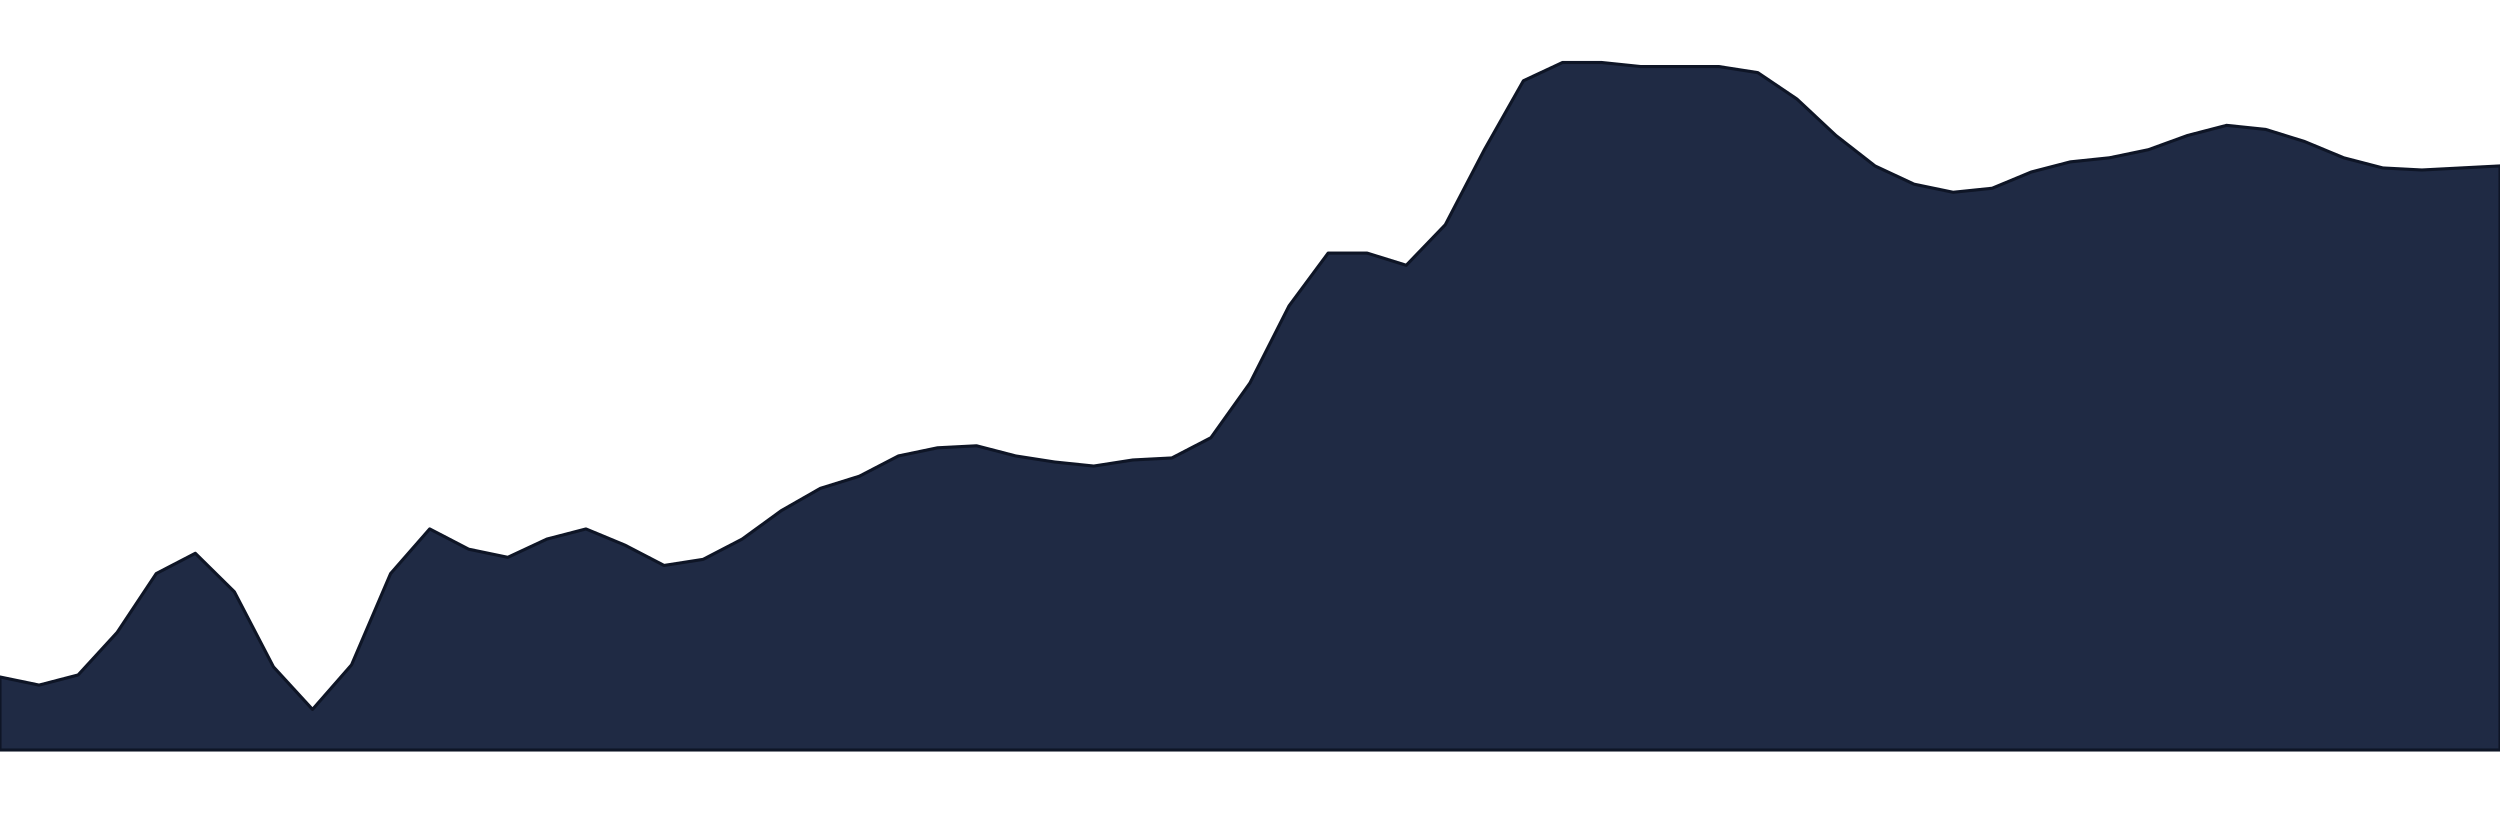
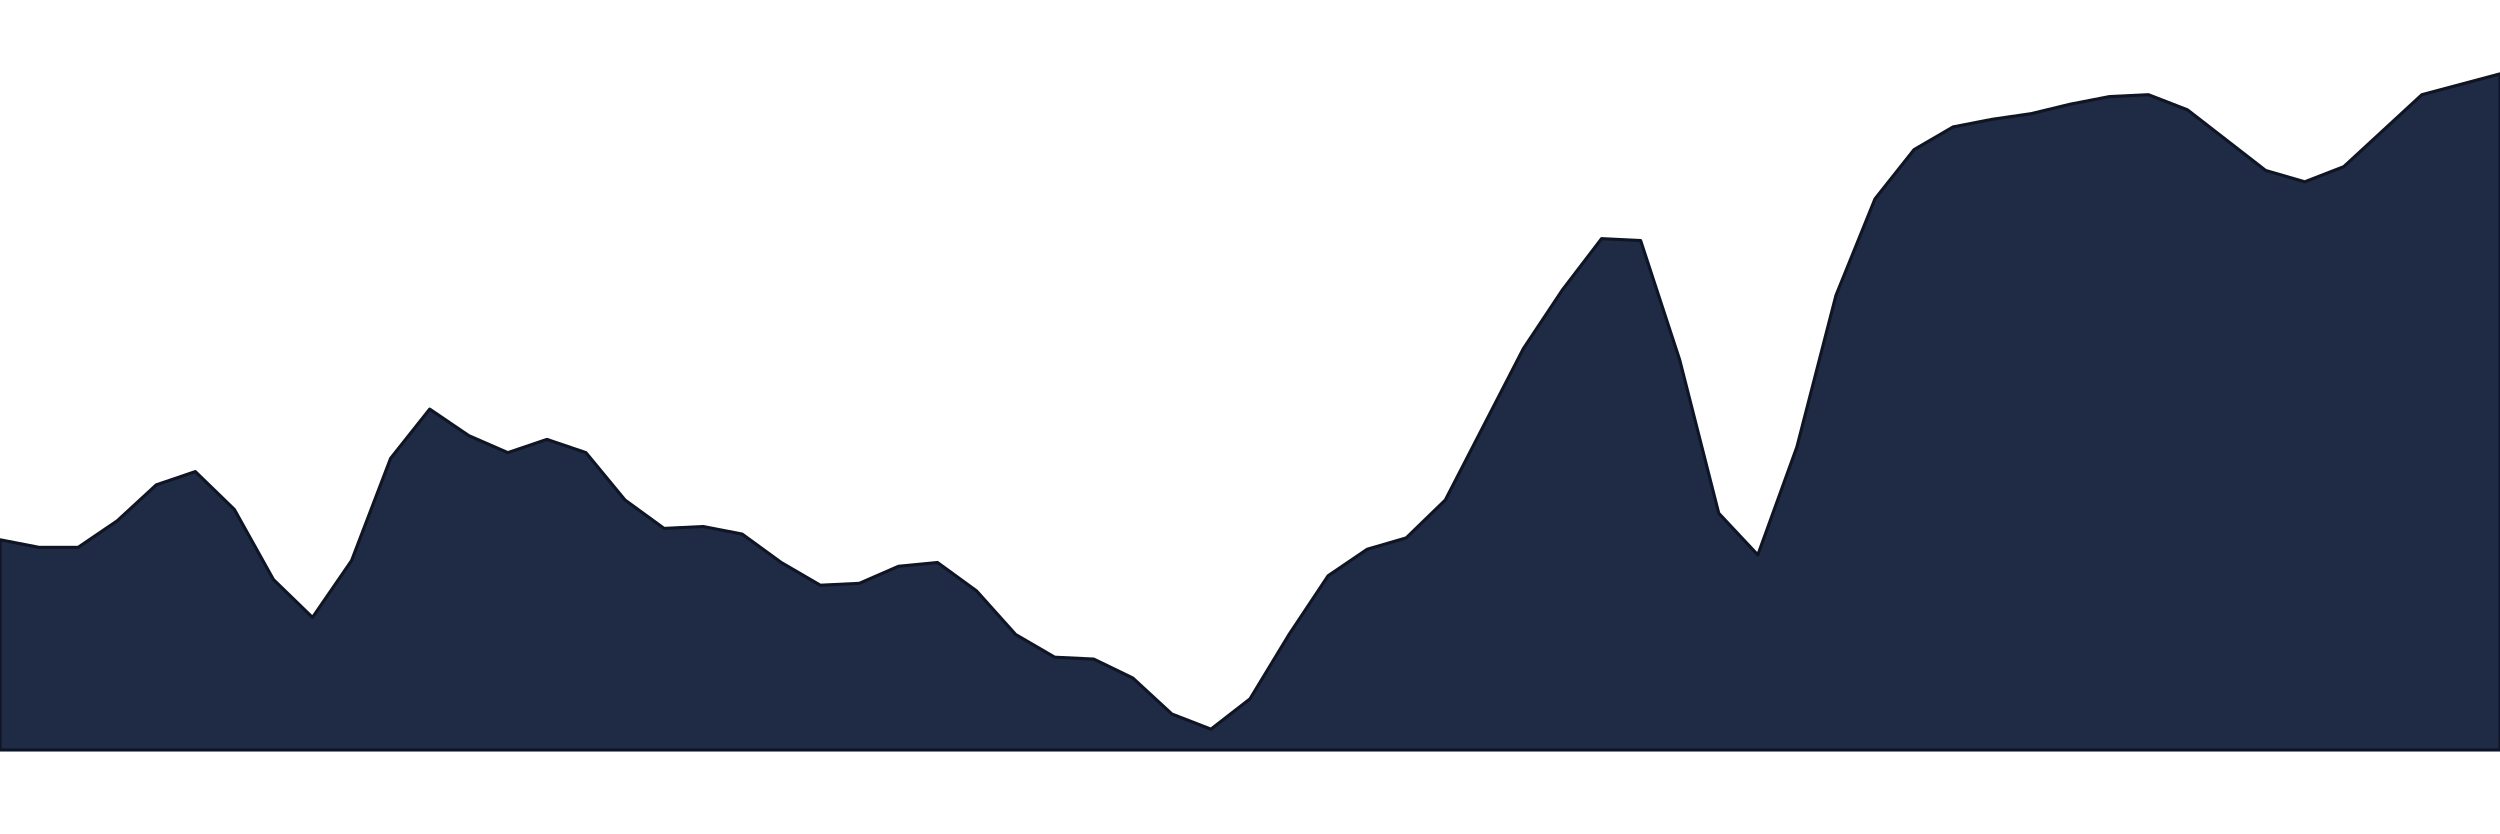
<svg xmlns="http://www.w3.org/2000/svg" viewBox="0 0 1200 400" role="img" aria-label="Silhouette of spk-23.9 from S">
-   <path d="M0 360 L0 324.96 L18.75 328.85 L37.5 323.98 L56.25 303.54 L75 275.31 L93.75 265.58 L112.5 284.07 L131.25 320.09 L150 340.53 L168.75 319.12 L187.5 275.31 L206.25 253.89 L225 263.63 L243.75 267.52 L262.5 258.76 L281.25 253.9 L300 261.68 L318.75 271.42 L337.5 268.5 L356.25 258.76 L375 245.13 L393.75 234.42 L412.5 228.58 L431.25 218.85 L450 214.95 L468.75 213.98 L487.5 218.85 L506.25 221.77 L525 223.71 L543.75 220.79 L562.5 219.82 L581.25 210.09 L600 183.8 L618.75 146.81 L637.5 121.5 L656.25 121.5 L675 127.34 L693.75 107.87 L712.5 71.86 L731.25 38.76 L750 30 L768.75 30 L787.5 31.95 L806.25 31.95 L825 31.95 L843.75 34.87 L862.5 47.52 L881.25 65.04 L900 79.65 L918.75 88.41 L937.5 92.3 L956.25 90.36 L975 82.57 L993.75 77.7 L1012.5 75.75 L1031.25 71.86 L1050 65.04 L1068.75 60.17 L1087.5 62.12 L1106.25 67.96 L1125 75.75 L1143.75 80.62 L1162.5 81.6 L1200 79.65 L1200 360 L1200 360 L0 360 Z" fill="#1f2a44" fill-opacity="1" stroke="#0e1526" stroke-width="1.5" stroke-linejoin="round" />
+   <path d="M0 360 L0 259.09 L18.75 262.73 L37.5 262.73 L56.25 250 L75 232.73 L93.75 226.36 L112.5 244.54 L131.25 278.18 L150 296.36 L168.75 269.09 L187.5 220 L206.25 196.37 L225 209.09 L243.75 217.27 L262.5 210.91 L281.25 217.27 L300 240 L318.75 253.64 L337.5 252.73 L356.25 256.36 L375 270 L393.75 280.91 L412.5 280 L431.25 271.82 L450 270 L468.75 283.64 L487.5 304.55 L506.25 315.46 L525 316.36 L543.75 325.45 L562.5 342.73 L581.25 350 L600 335.45 L618.75 304.54 L637.5 276.36 L656.25 263.64 L675 258.18 L693.75 240 L712.5 203.64 L731.25 167.27 L750 139.09 L768.75 114.55 L787.5 115.46 L806.25 172.73 L825 246.36 L843.75 266.36 L862.5 214.55 L881.25 141.82 L900 95.45 L918.75 71.82 L937.5 60.91 L956.25 57.27 L975 54.55 L993.75 50 L1012.5 46.37 L1031.25 45.46 L1050 52.73 L1068.75 67.27 L1087.5 81.82 L1106.25 87.27 L1125 80 L1143.75 62.73 L1162.5 45.45 L1200 35.46 L1200 360 L1200 360 L0 360 Z" fill="#1f2a44" fill-opacity="1" stroke="#0e1526" stroke-width="1.5" stroke-linejoin="round" />
</svg>
